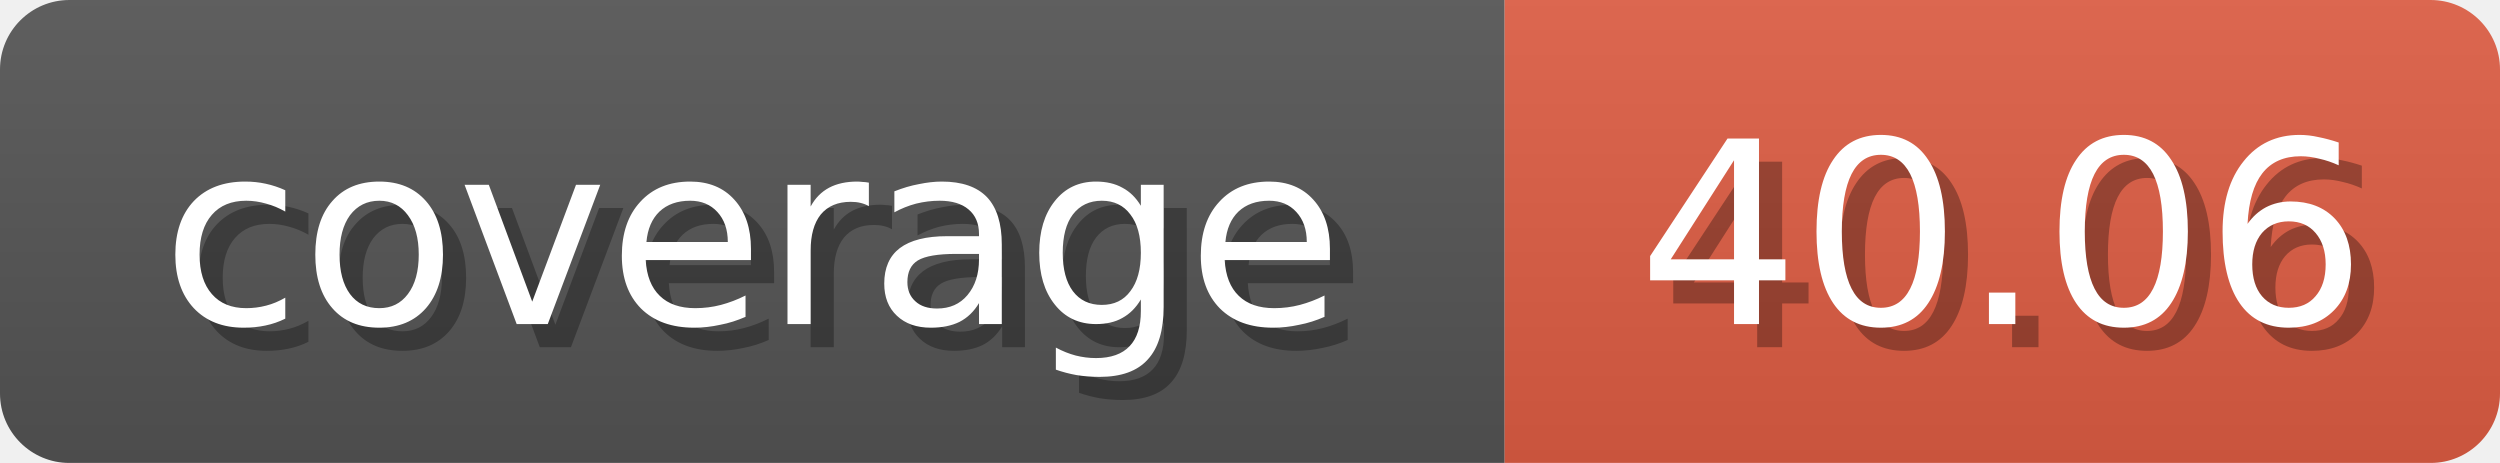
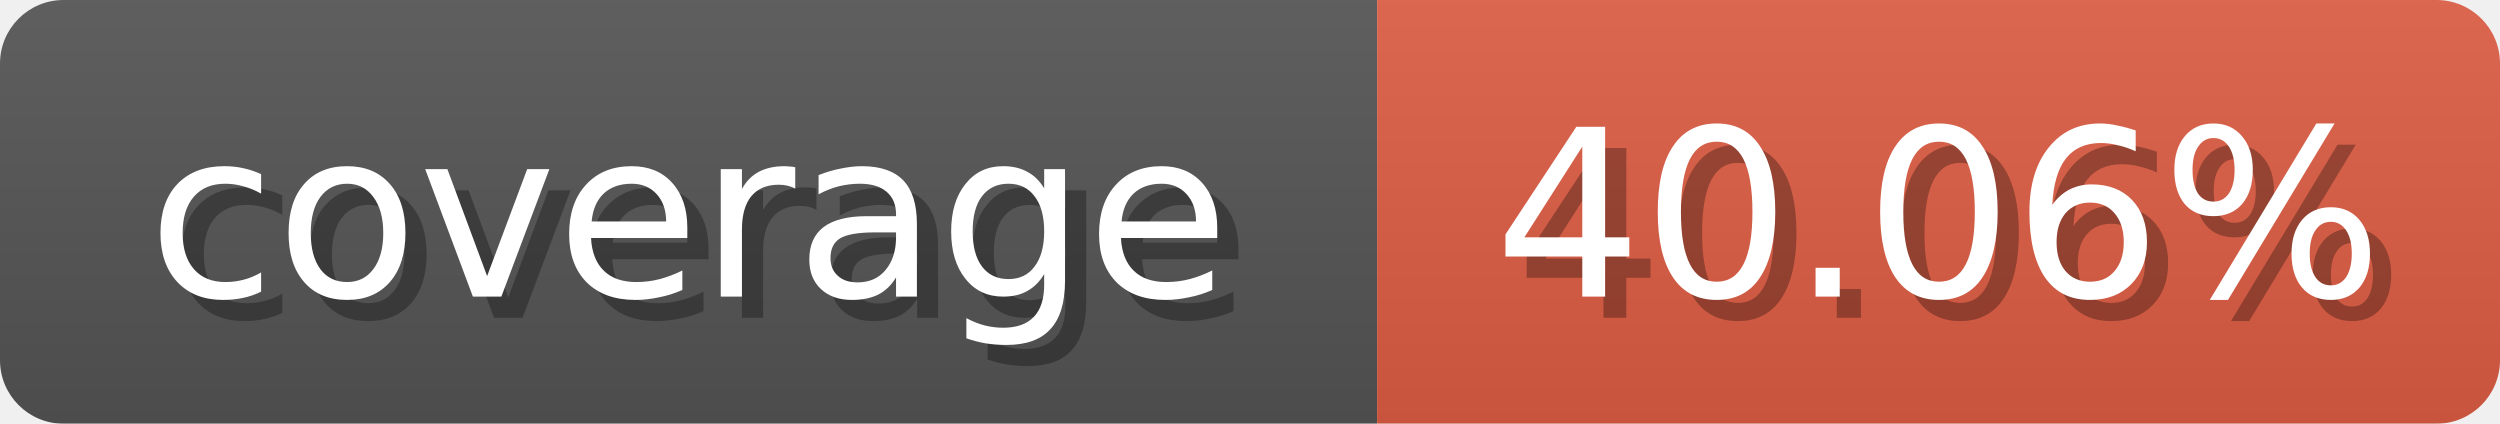
- <svg xmlns="http://www.w3.org/2000/svg" width="108" height="20">
+ <svg xmlns="http://www.w3.org/2000/svg" width="118" height="20">
  <linearGradient id="b" x2="0" y2="100%">
    <stop offset="0" stop-color="#bbb" stop-opacity=".1" />
    <stop offset="1" stop-opacity=".1" />
  </linearGradient>
  <mask id="anybadge_1">
-     <rect width="108" height="20" rx="3" fill="#fff" />
+     <rect width="118" height="20" rx="3" fill="#fff" />
  </mask>
  <g mask="url(#anybadge_1)">
    <path fill="#555" d="M0 0h65v20H0z" />
-     <path fill="#e05d44" d="M65 0h43v20H65z" />
-     <path fill="url(#b)" d="M0 0h108v20H0z" />
+     <path fill="#e05d44" d="M65 0h53v20H65z" />
+     <path fill="url(#b)" d="M0 0h118v20H0z" />
  </g>
  <g fill="#fff" text-anchor="middle" font-family="DejaVu Sans,Verdana,Geneva,sans-serif" font-size="11">
    <text x="33.5" y="15" fill="#010101" fill-opacity=".3">coverage</text>
    <text x="32.5" y="14">coverage</text>
  </g>
  <g fill="#fff" text-anchor="middle" font-family="DejaVu Sans,Verdana,Geneva,sans-serif" font-size="11">
-     <text x="87.5" y="15" fill="#010101" fill-opacity=".3">40.06</text>
-     <text x="86.5" y="14">40.06</text>
+     <text x="92.5" y="15" fill="#010101" fill-opacity=".3">40.06%</text>
+     <text x="91.5" y="14">40.06%</text>
  </g>
</svg>
